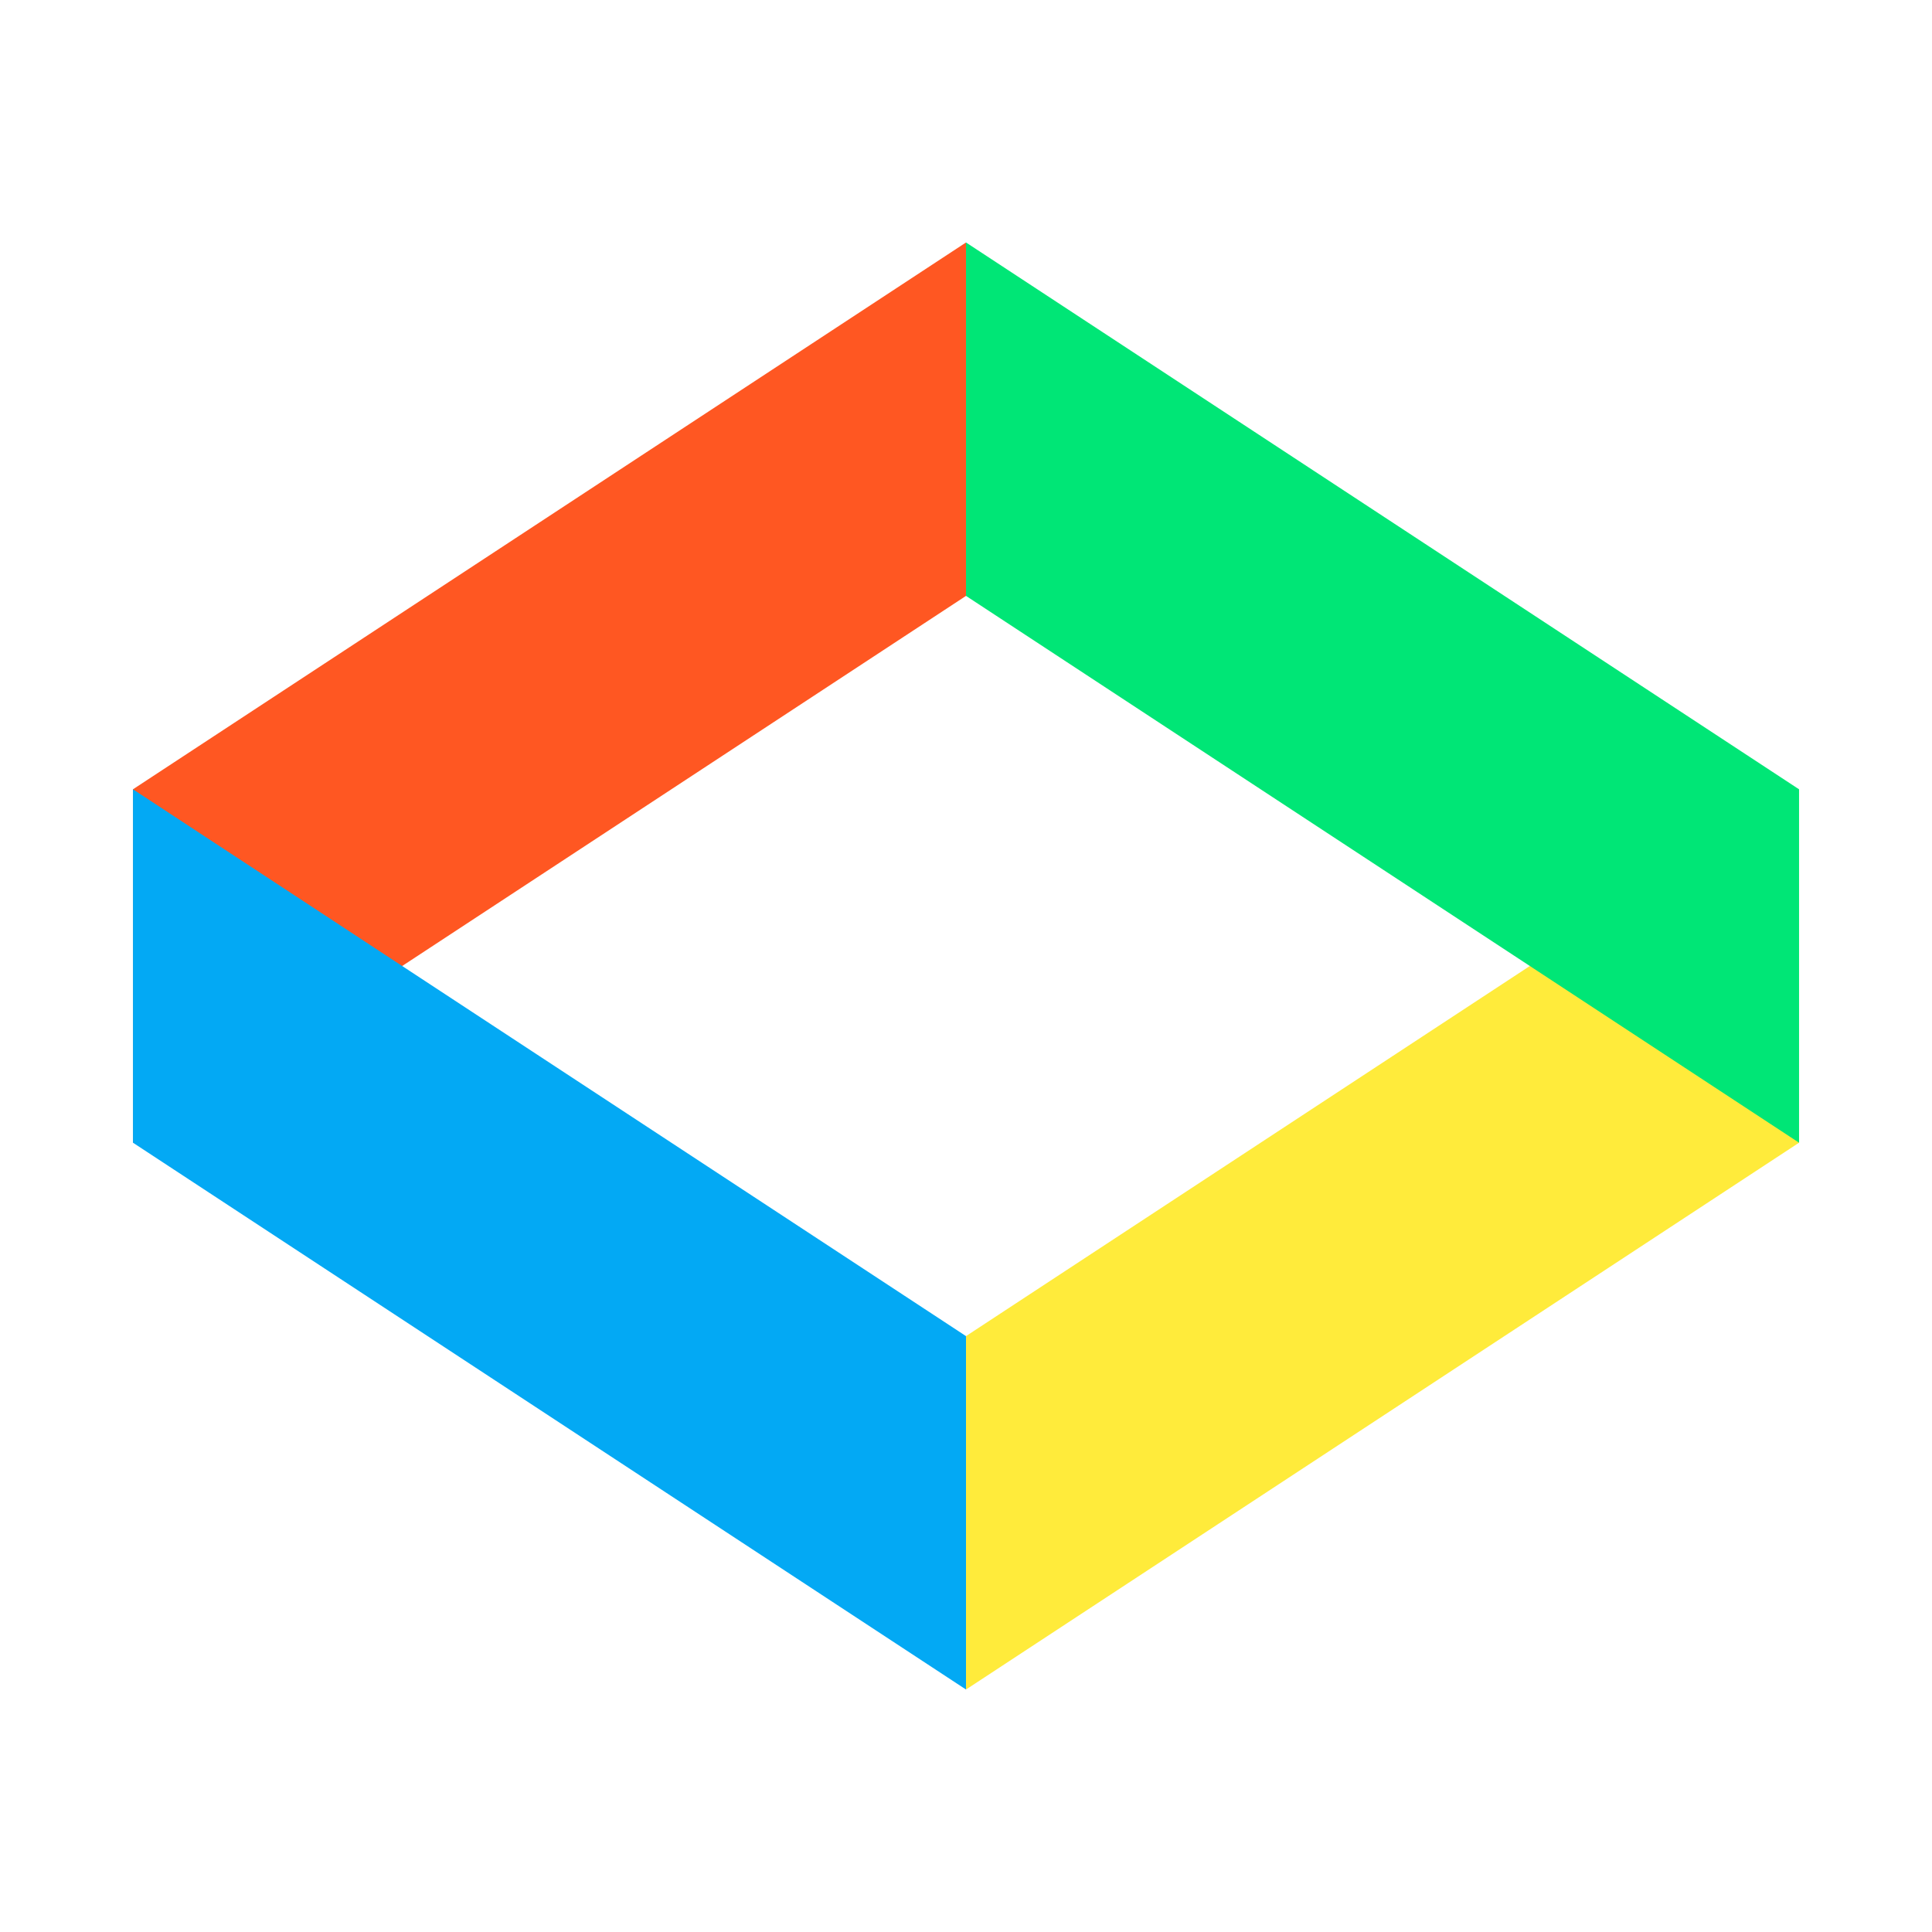
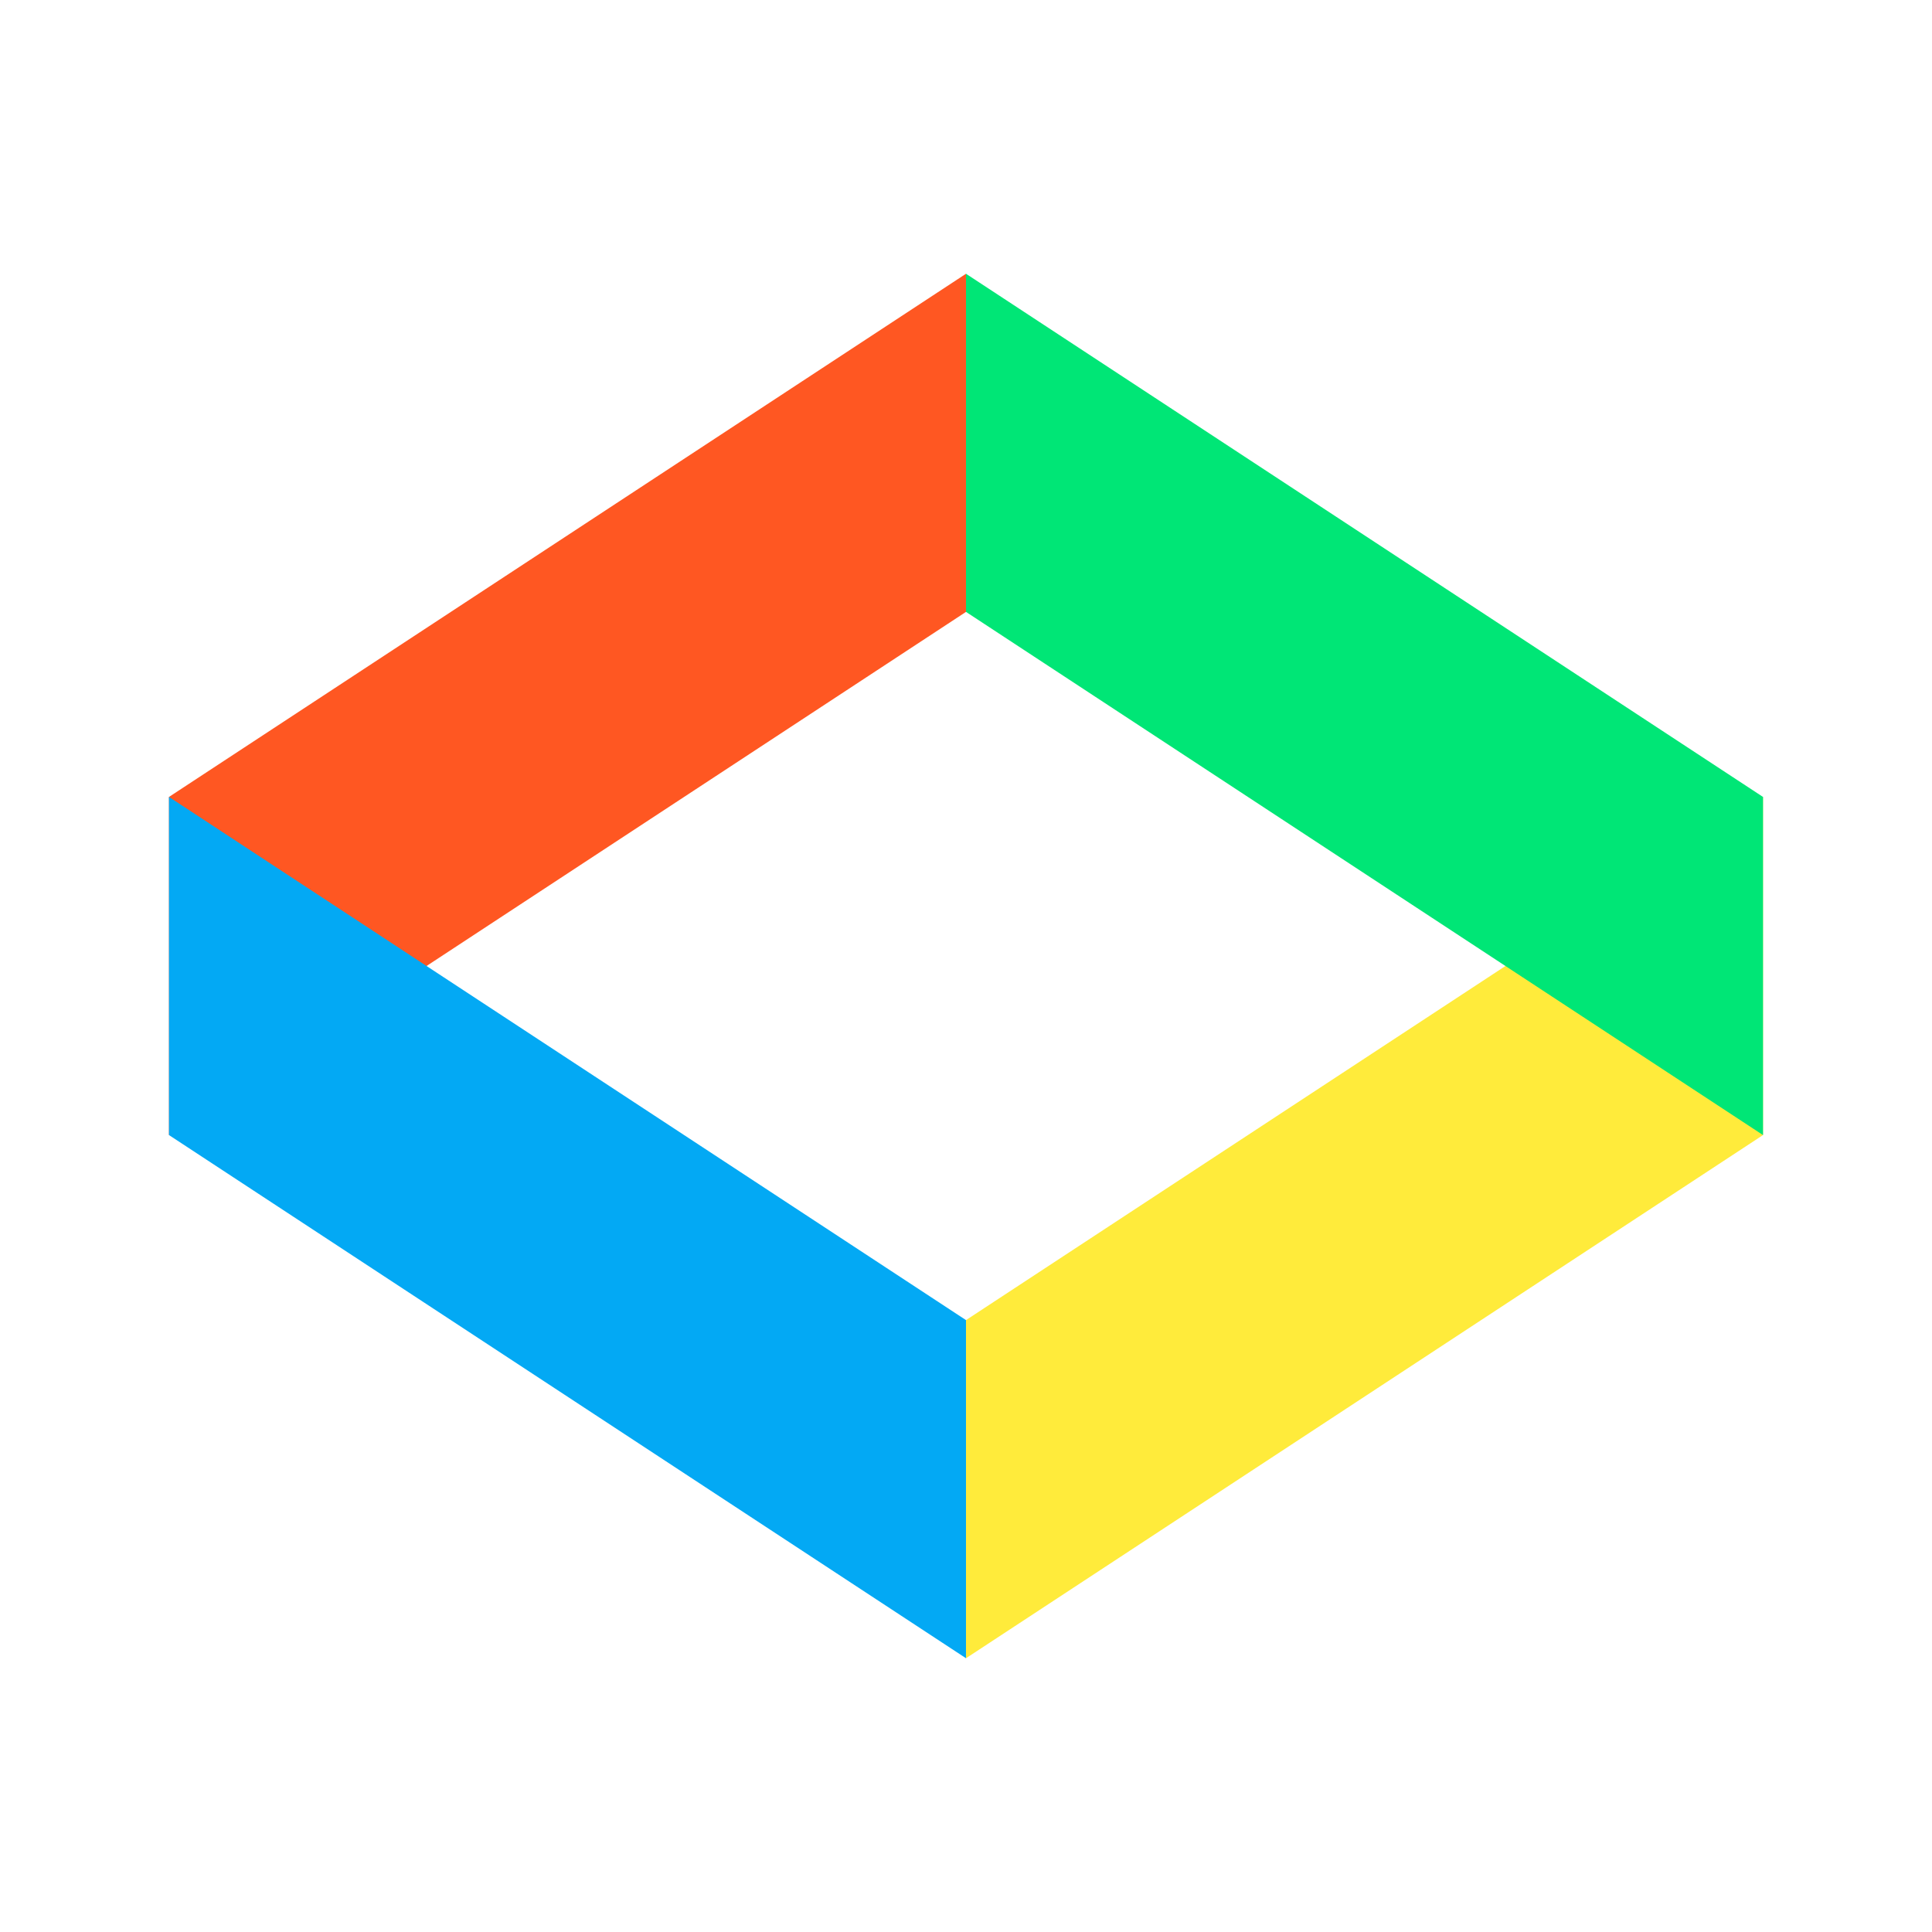
- <svg xmlns="http://www.w3.org/2000/svg" width="200" height="200" version="1.1" viewBox="0 0 200 200">
-   <g transform="translate(2.3164 2.3727)" stroke-width="1.786">
+ <svg xmlns="http://www.w3.org/2000/svg" version="1.1" viewBox="0 0 200 200">
+   <g transform="matrix(.95676 0 0 .95676 6.5391 6.5936)" stroke-width="1.786">
    <path d="m11.449 79.335 86.235-56.606v36.585l-86.235 56.606z" fill="#ff5722" />
    <path d="m11.449 115.92 86.235 56.606v-36.585l-86.235-56.606z" fill="#03a9f4" />
    <path d="m183.92 115.92-86.235 56.606v-36.585l86.235-56.606z" fill="#ffeb3b" />
    <path d="m183.92 79.335-86.235-56.606v36.585l86.235 56.606z" fill="#00e676" />
  </g>
</svg>
